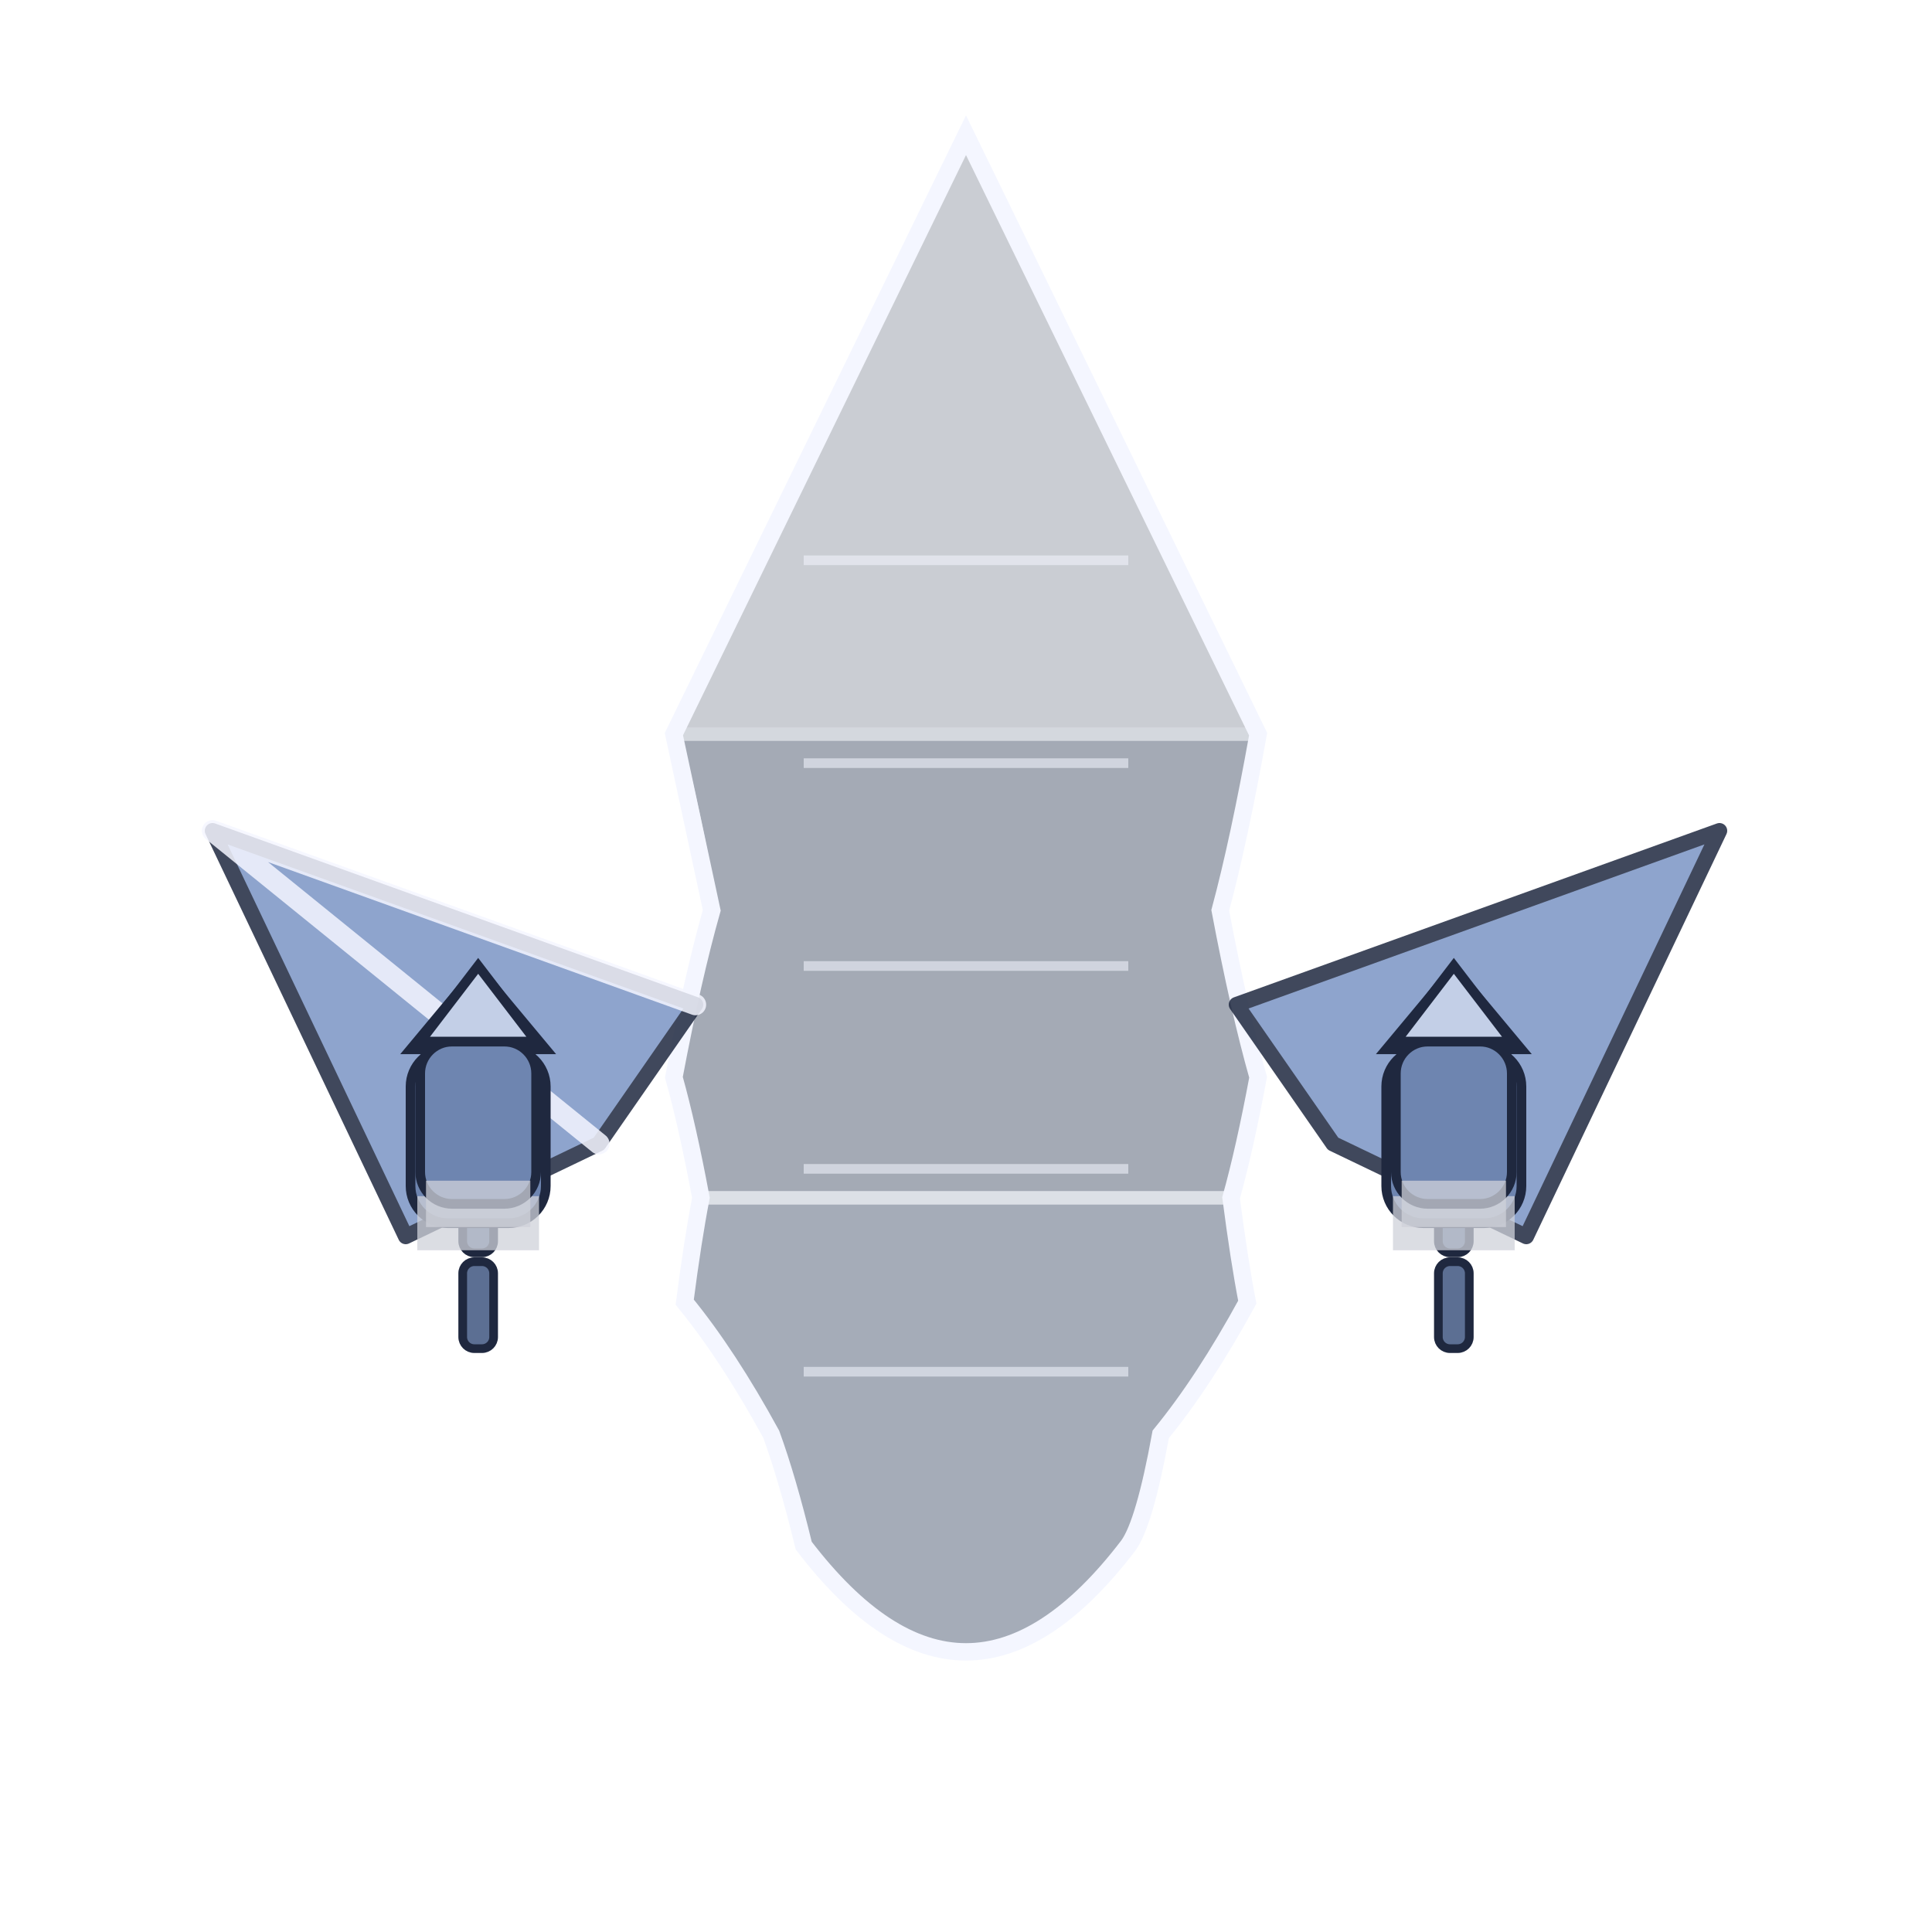
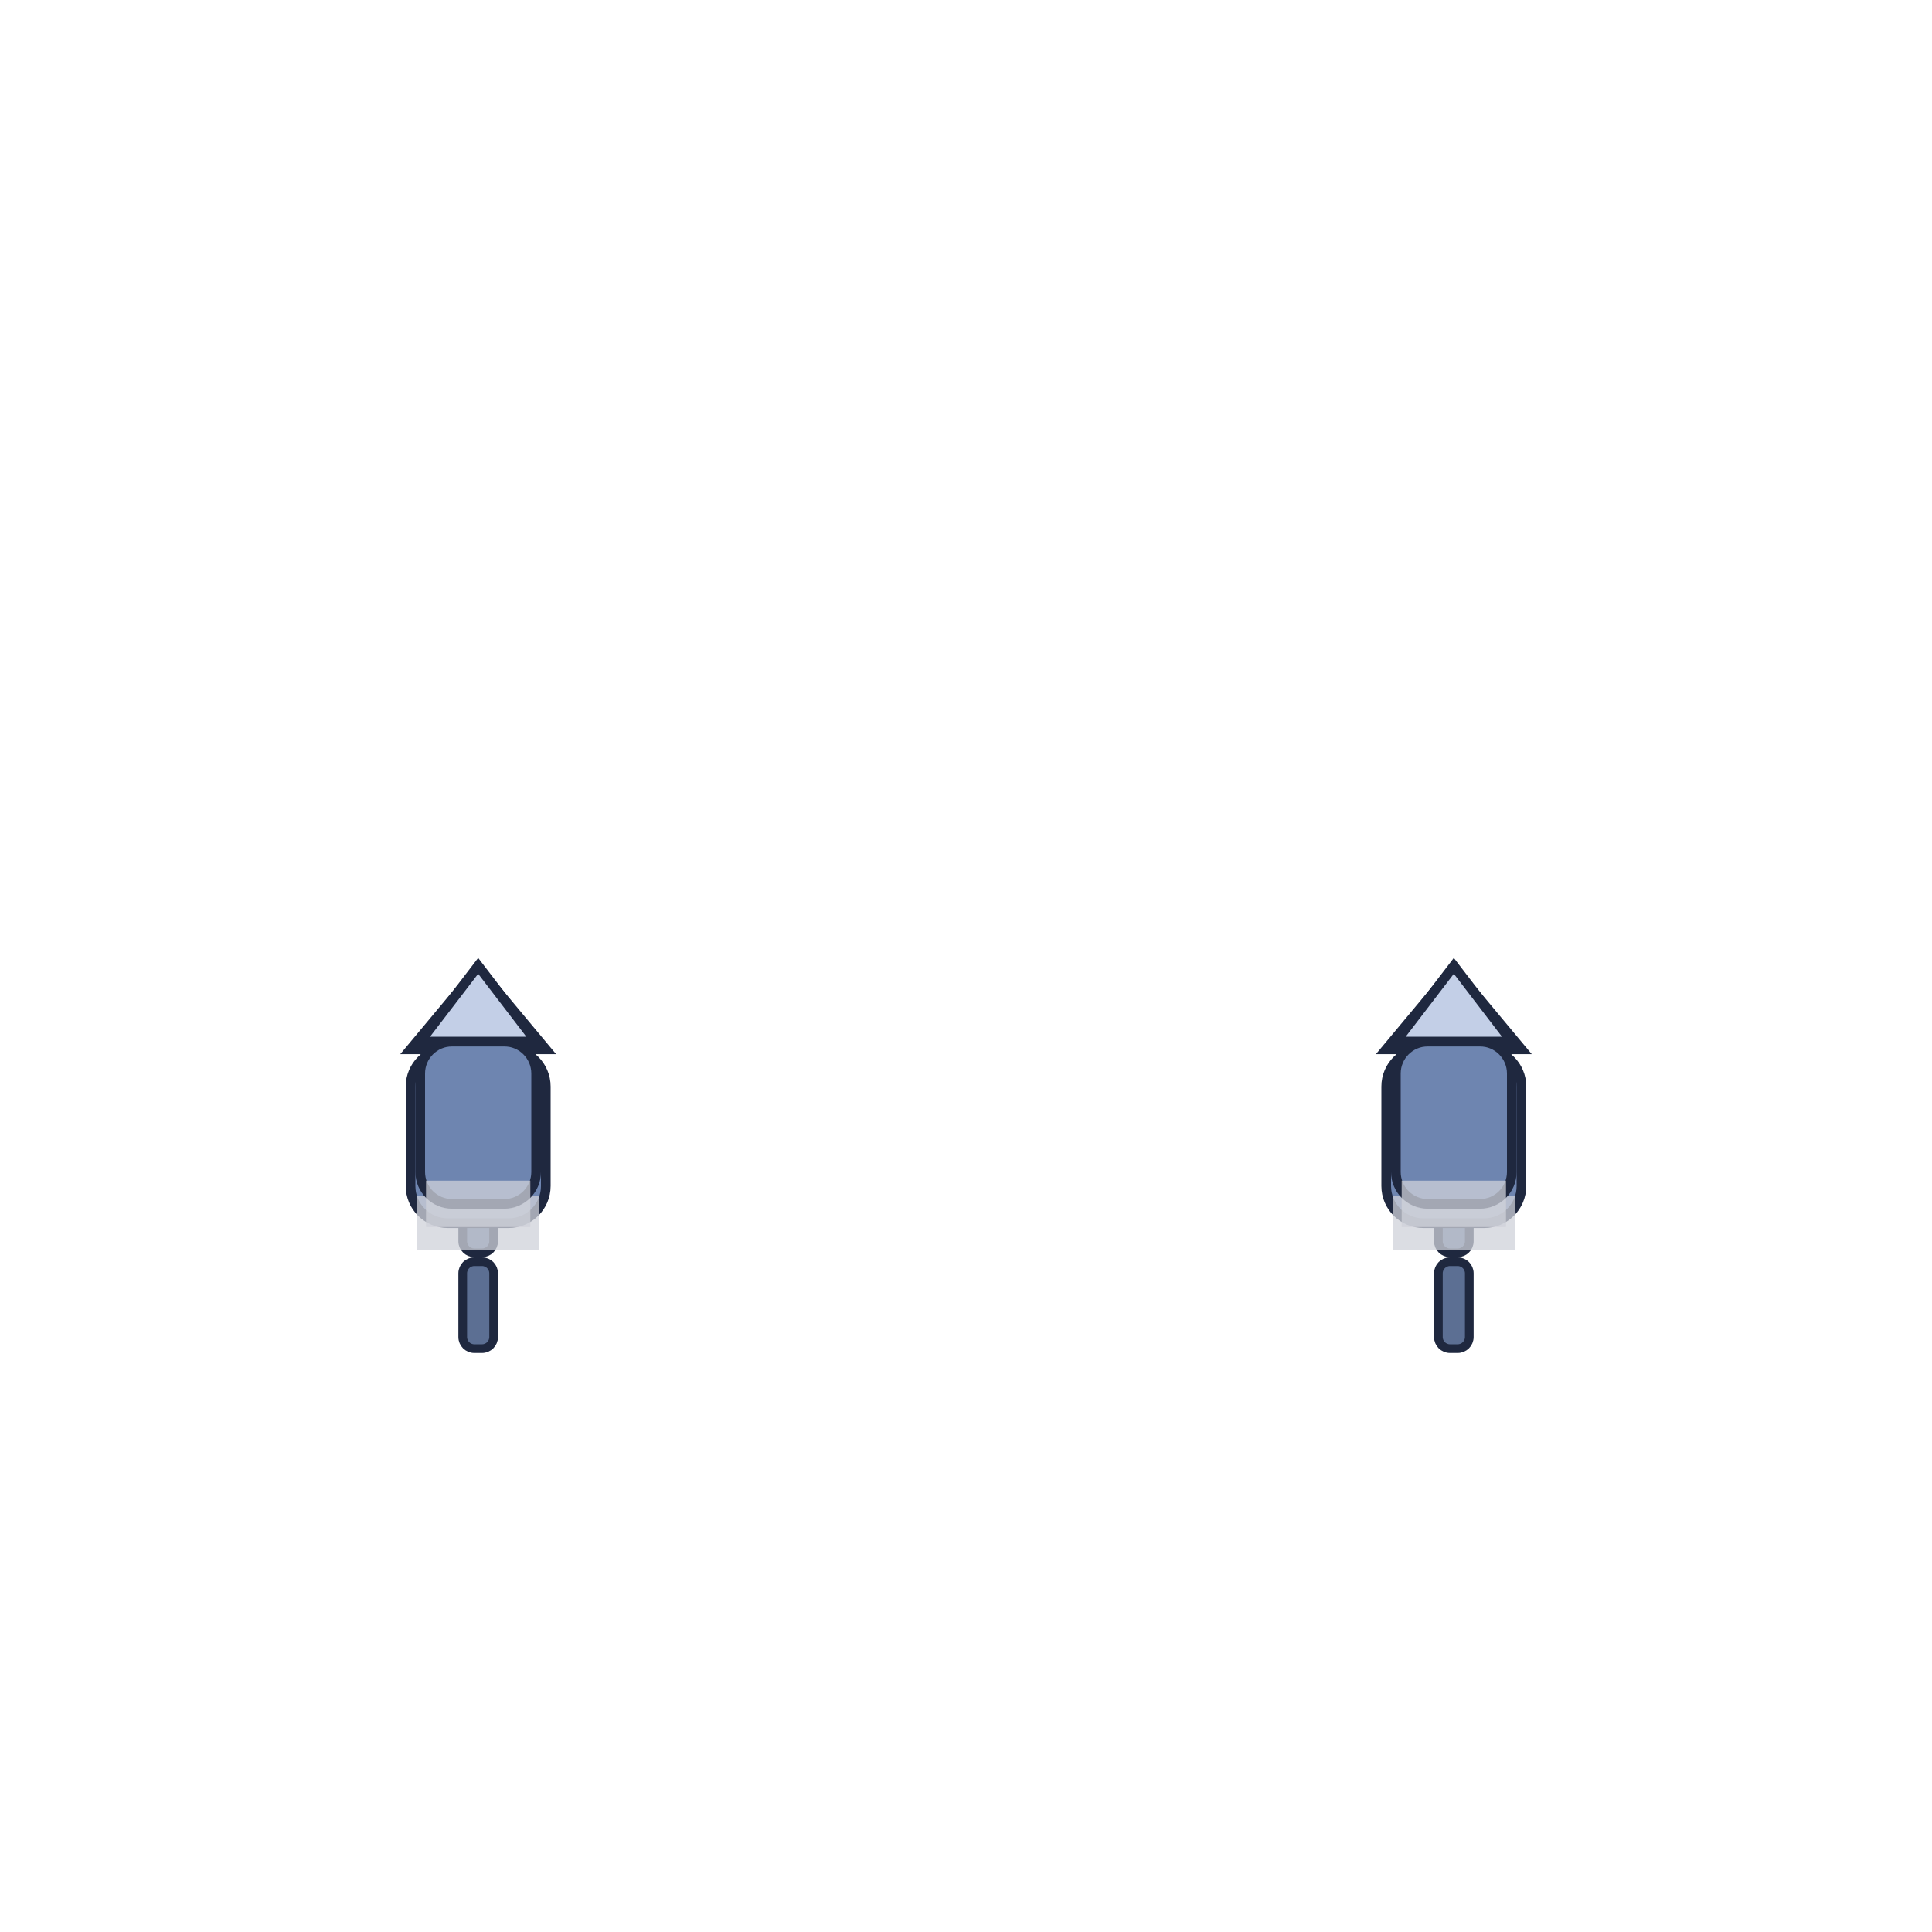
<svg viewBox="0 0 200 200">
-   <path d="M 100 14 L 130.24 76 Q 128.28 86.94 126.32 94.24 Q 128.28 104.61 130.24 111.52 Q 128.84 119.01 127.44 124 Q 128.28 130.48 129.12 134.8 Q 124.64 143.01 120.16 148.48 Q 118.48 157.7 116.8 160 Q 100 182 83.2 160 Q 81.52 153.09 79.84 148.48 Q 75.36 140.27 70.88 134.8 Q 71.72 128.32 72.56 124 Q 71.16 116.51 69.76 111.52 Q 71.72 101.15 73.68 94.24 L 69.76 76 L 100 14 Z" fill="#2b374f" stroke="#f4f6ff" stroke-width="1.4" opacity="0.25" stroke-linejoin="round" />
-   <path d="M 69.76 76 L 130.24 76 Q 128.28 86.94 126.32 94.24 Q 128.28 104.61 130.24 111.52 Q 128.84 119.01 127.44 124 L 72.56 124 Q 71.16 116.51 69.76 111.52 Q 71.72 101.15 73.68 94.24 Q 71.72 83.3 69.76 76 Z" fill="#323f5c" stroke="#f4f6ff" stroke-width="1.4" opacity="0.25" stroke-linejoin="round" />
-   <path d="M 72.56 124 L 127.44 124 Q 128.28 130.48 129.12 134.8 Q 124.64 143.01 120.16 148.48 Q 118.48 157.7 116.8 160 Q 100 182 83.2 160 Q 81.52 153.09 79.84 148.48 Q 75.36 140.27 70.88 134.8 Q 71.72 128.32 72.56 124 Z" fill="#384768" stroke="#f4f6ff" stroke-width="1.4" opacity="0.25" stroke-linejoin="round" />
-   <path d="M 83.2 58 L 116.8 58 M 83.2 79 L 116.8 79 M 83.2 100 L 116.8 100 M 83.2 121 L 116.8 121 M 83.2 142 L 116.8 142" fill="none" stroke="#f4f6ff" stroke-width="1" opacity="0.55" />
-   <path d="M 100 14 L 130.24 76 Q 128.28 86.94 126.32 94.24 Q 128.28 104.61 130.24 111.52 Q 128.84 119.01 127.44 124 Q 128.28 130.48 129.12 134.8 Q 124.64 143.01 120.16 148.48 Q 118.48 157.7 116.8 160 Q 100 182 83.2 160 Q 81.52 153.09 79.84 148.48 Q 75.36 140.27 70.88 134.8 Q 71.72 128.32 72.56 124 Q 71.16 116.51 69.76 111.52 Q 71.72 101.15 73.68 94.24 L 69.76 76 L 100 14 Z" fill="none" stroke="#f4f6ff" stroke-width="1.8" />
-   <polygon points="72 104 22 86 42 128 62 118.4" fill="#7a94c4" stroke="#1f283f" stroke-width="1.6" opacity="0.85" stroke-linejoin="round" />
-   <polygon points="128 104 178 86 158 128 138 118.4" fill="#7a94c4" stroke="#1f283f" stroke-width="1.6" opacity="0.85" stroke-linejoin="round" />
-   <polyline points="72 104 22 86 62 118.4" fill="none" stroke="#f4f6ff" stroke-width="2.2" opacity="0.85" stroke-linejoin="round" stroke-linecap="round" />
  <rect x="47.9" y="119.69" width="3.2" height="10" rx="1.2" fill="#5c6f93" stroke="#1f283f" stroke-width="0.9" />
  <rect x="42.5" y="108.625" width="14" height="18" rx="3.85" fill="#6e85b0" stroke="#1f283f" stroke-width="1" />
  <polygon points="42.5 108.625 49.5 100.225 56.5 108.625" fill="#c3cfe7" stroke="#1f283f" stroke-width="1" />
  <rect x="43.2" y="123.825" width="12.6" height="5.6" fill="#cfd1d9" opacity="0.75" />
  <rect x="148.9" y="119.69" width="3.2" height="10" rx="1.2" fill="#5c6f93" stroke="#1f283f" stroke-width="0.9" />
  <rect x="143.5" y="108.625" width="14" height="18" rx="3.85" fill="#6e85b0" stroke="#1f283f" stroke-width="1" />
  <polygon points="143.5 108.625 150.5 100.225 157.5 108.625" fill="#c3cfe7" stroke="#1f283f" stroke-width="1" />
  <rect x="144.2" y="123.825" width="12.6" height="5.6" fill="#cfd1d9" opacity="0.75" />
  <rect x="47.9" y="130.61" width="3.2" height="9" rx="1.2" fill="#5c6f93" stroke="#1f283f" stroke-width="0.9" />
  <rect x="43.5" y="107.825" width="12" height="16.8" rx="3.3" fill="#6e85b0" stroke="#1f283f" stroke-width="1" />
  <polygon points="43.5 107.825 49.5 99.985 55.5 107.825" fill="#c3cfe7" stroke="#1f283f" stroke-width="1" />
  <rect x="44.1" y="122.225" width="10.8" height="4.8" fill="#cfd1d9" opacity="0.75" />
  <rect x="148.9" y="130.61" width="3.2" height="9" rx="1.2" fill="#5c6f93" stroke="#1f283f" stroke-width="0.9" />
  <rect x="144.5" y="107.825" width="12" height="16.8" rx="3.3" fill="#6e85b0" stroke="#1f283f" stroke-width="1" />
  <polygon points="144.5 107.825 150.5 99.985 156.5 107.825" fill="#c3cfe7" stroke="#1f283f" stroke-width="1" />
  <rect x="145.1" y="122.225" width="10.8" height="4.8" fill="#cfd1d9" opacity="0.75" />
</svg>
